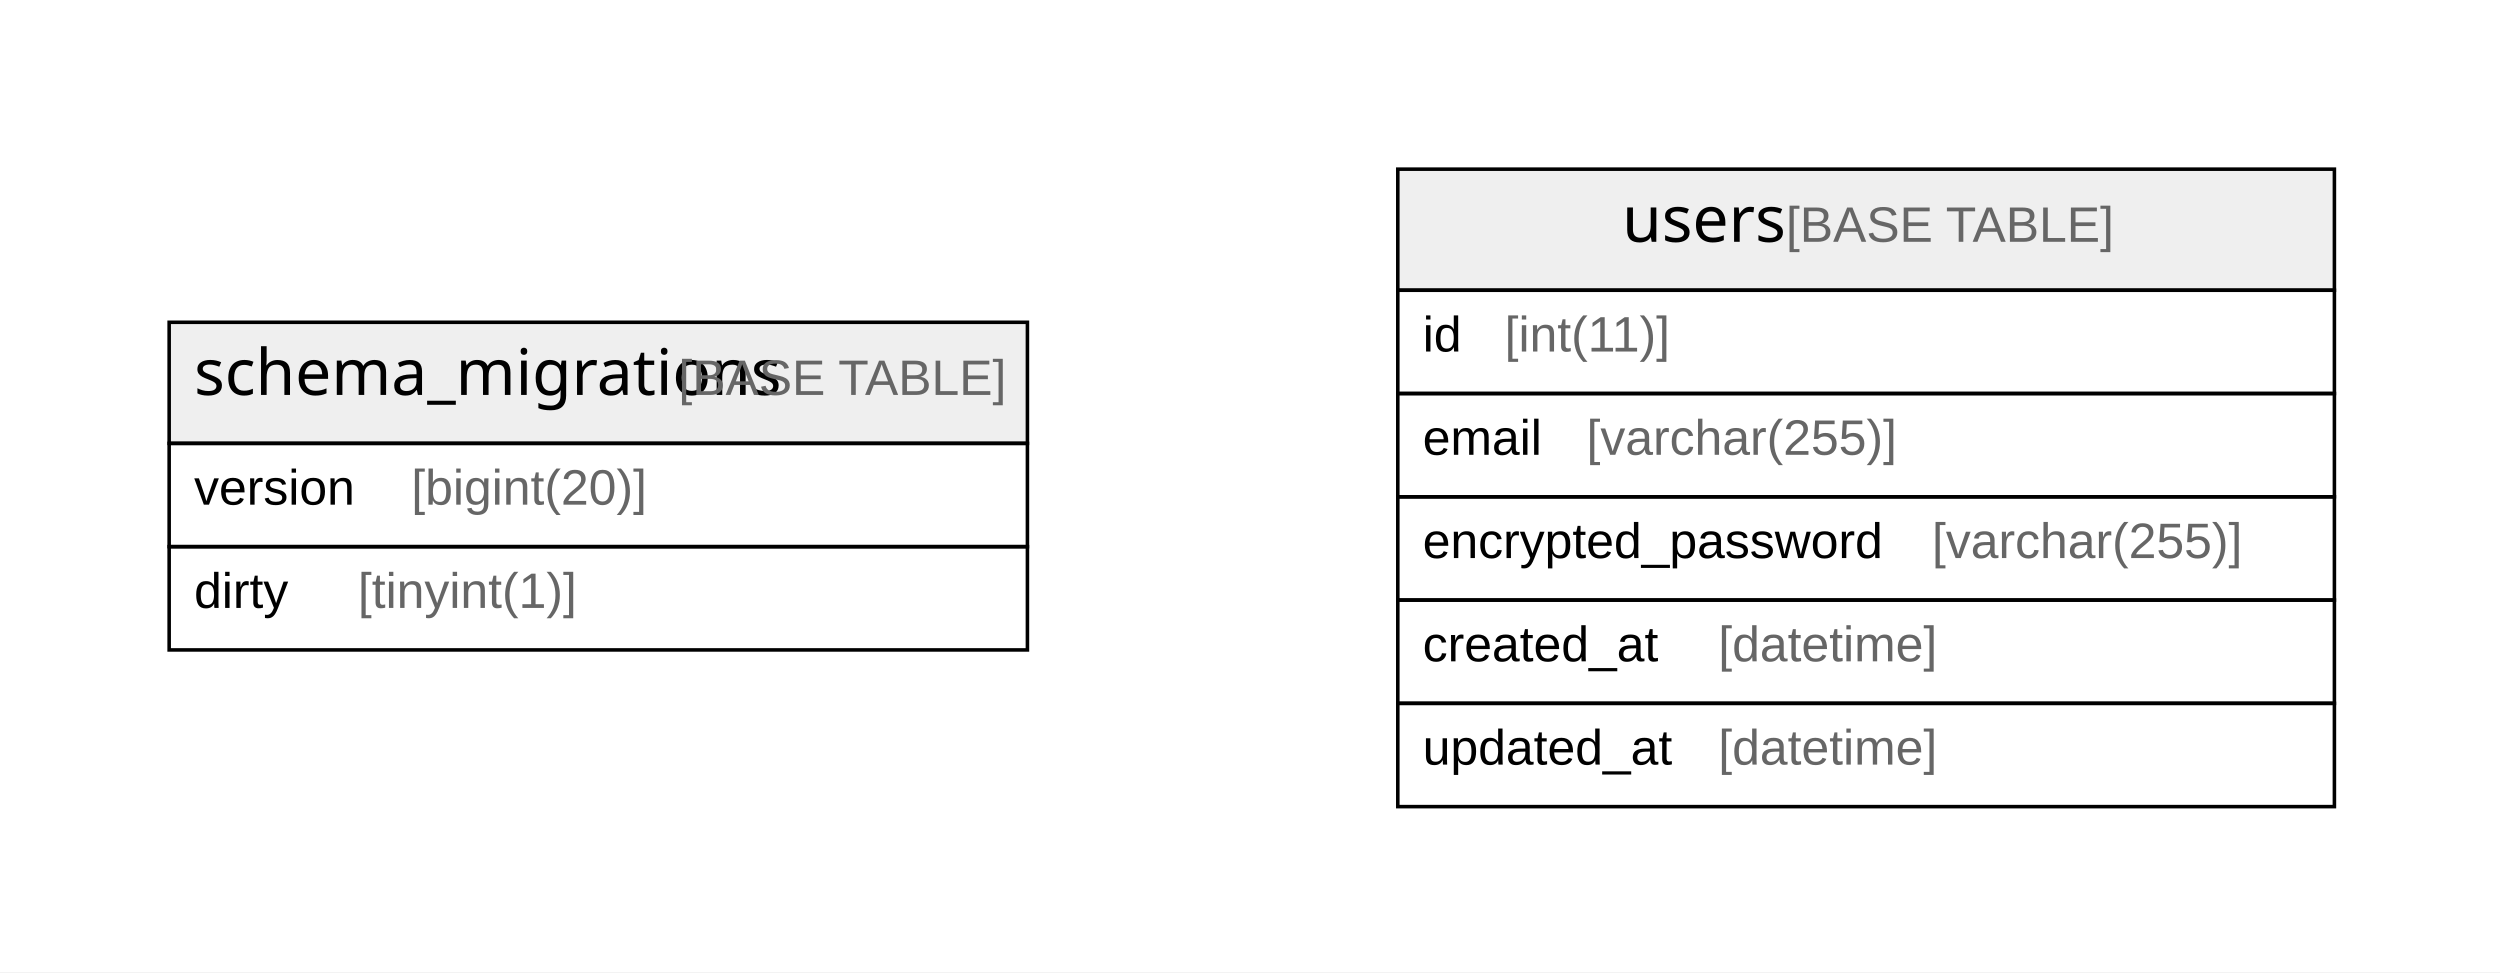
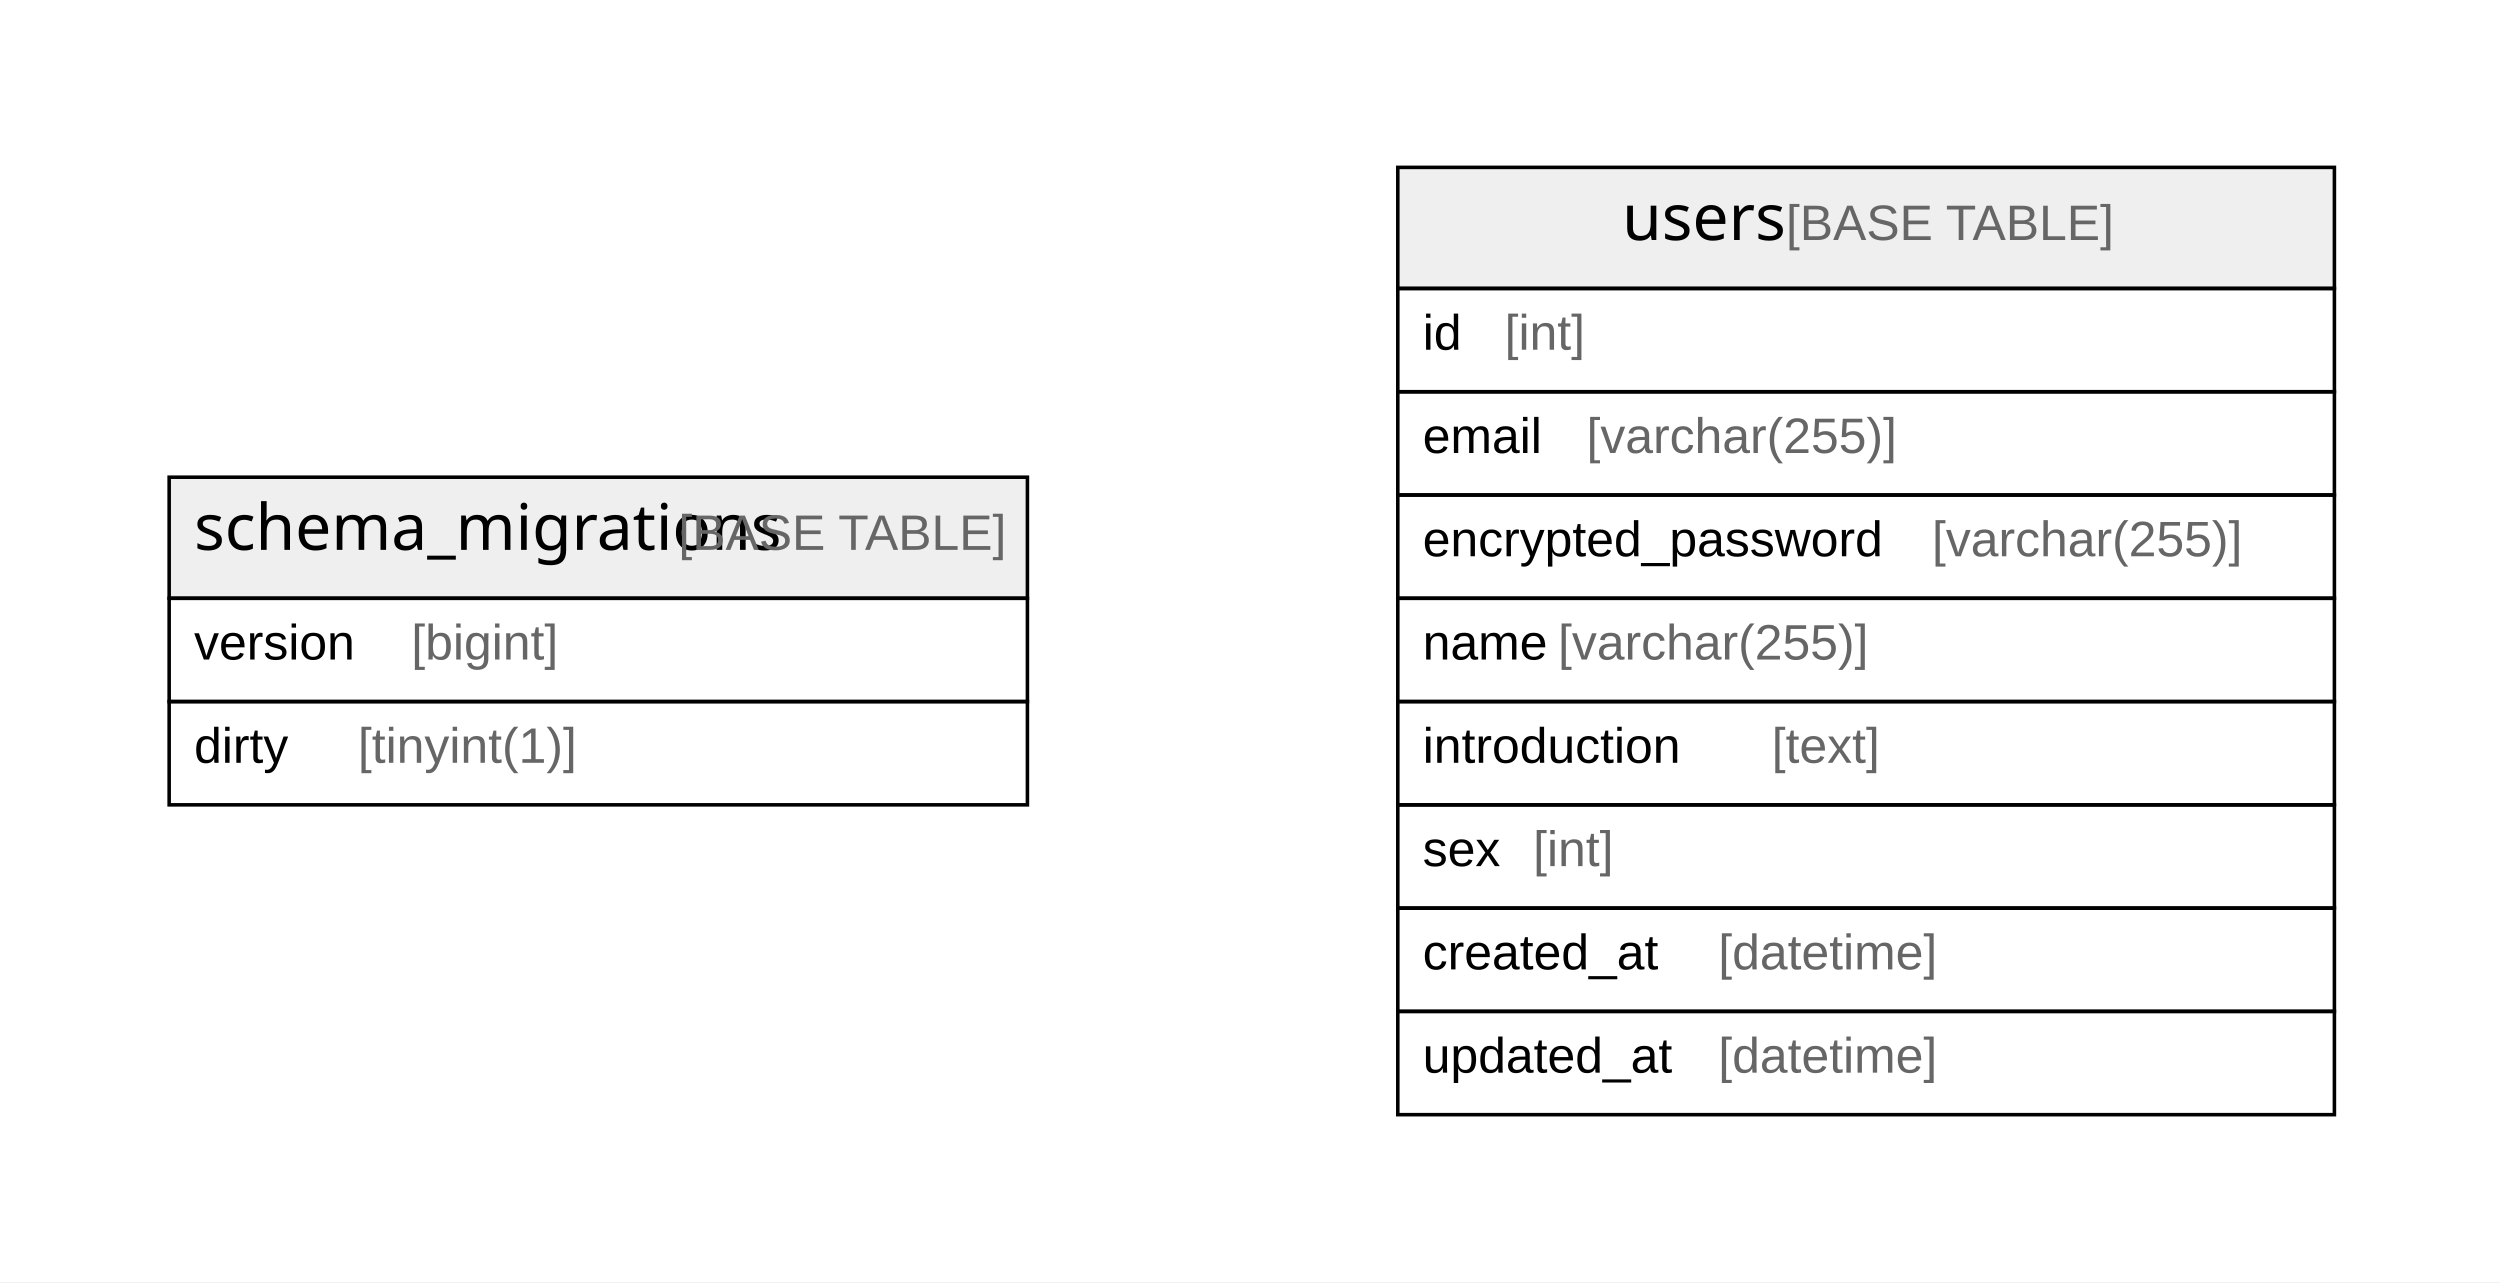
- <svg xmlns="http://www.w3.org/2000/svg" width="702pt" height="273pt" viewBox="0.00 0.00 702.00 273.00">
-   <g id="graph0" class="graph" transform="scale(1 1) rotate(0) translate(4 269)">
-     <polygon fill="#ffffff" stroke="transparent" points="-4,4 -4,-269 698,-269 698,4 -4,4" />
+ <svg xmlns="http://www.w3.org/2000/svg" width="702pt" height="360pt" viewBox="0.00 0.00 702.00 360.00">
+   <g id="graph0" class="graph" transform="scale(1 1) rotate(0) translate(4 356)">
+     <polygon fill="#ffffff" stroke="transparent" points="-4,4 -4,-356 698,-356 698,4 -4,4" />
    <g id="node1" class="node">
-       <polygon fill="#efefef" stroke="transparent" points="43.5,-144.5 43.5,-178.5 284.5,-178.5 284.5,-144.5 43.5,-144.5" />
-       <polygon fill="none" stroke="#000000" points="43.5,-144.5 43.5,-178.5 284.5,-178.5 284.5,-144.5 43.5,-144.5" />
-       <text text-anchor="start" x="50.5" y="-158.1" font-family="Arial Bold" font-size="18.00" fill="#000000">schema_migrations</text>
-       <text text-anchor="start" x="178.5" y="-158.1" font-family="Arial" font-size="14.00" fill="#000000"> </text>
-       <text text-anchor="start" x="186.5" y="-158.1" font-family="Arial" font-size="14.00" fill="#666666">[BASE TABLE]</text>
-       <polygon fill="none" stroke="#000000" points="43.5,-115.5 43.5,-144.5 284.5,-144.5 284.5,-115.5 43.5,-115.5" />
-       <text text-anchor="start" x="50.5" y="-127.3" font-family="Arial" font-size="14.00" fill="#000000">version </text>
-       <text text-anchor="start" x="111.5" y="-127.3" font-family="Arial" font-size="14.00" fill="#666666">[bigint(20)]</text>
-       <polygon fill="none" stroke="#000000" points="43.5,-86.5 43.5,-115.5 284.5,-115.5 284.5,-86.5 43.5,-86.5" />
-       <text text-anchor="start" x="50.5" y="-98.3" font-family="Arial" font-size="14.00" fill="#000000">dirty </text>
-       <text text-anchor="start" x="96.5" y="-98.3" font-family="Arial" font-size="14.00" fill="#666666">[tinyint(1)]</text>
+       <polygon fill="#efefef" stroke="transparent" points="43.5,-188 43.5,-222 284.5,-222 284.5,-188 43.5,-188" />
+       <polygon fill="none" stroke="#000000" points="43.5,-188 43.5,-222 284.5,-222 284.5,-188 43.5,-188" />
+       <text text-anchor="start" x="50.5" y="-201.6" font-family="Arial Bold" font-size="18.00" fill="#000000">schema_migrations</text>
+       <text text-anchor="start" x="178.5" y="-201.6" font-family="Arial" font-size="14.00" fill="#000000"> </text>
+       <text text-anchor="start" x="186.5" y="-201.6" font-family="Arial" font-size="14.00" fill="#666666">[BASE TABLE]</text>
+       <polygon fill="none" stroke="#000000" points="43.5,-159 43.5,-188 284.5,-188 284.5,-159 43.5,-159" />
+       <text text-anchor="start" x="50.5" y="-170.8" font-family="Arial" font-size="14.00" fill="#000000">version </text>
+       <text text-anchor="start" x="111.5" y="-170.8" font-family="Arial" font-size="14.00" fill="#666666">[bigint]</text>
+       <polygon fill="none" stroke="#000000" points="43.5,-130 43.5,-159 284.5,-159 284.5,-130 43.5,-130" />
+       <text text-anchor="start" x="50.5" y="-141.8" font-family="Arial" font-size="14.00" fill="#000000">dirty </text>
+       <text text-anchor="start" x="96.5" y="-141.8" font-family="Arial" font-size="14.00" fill="#666666">[tinyint(1)]</text>
    </g>
    <g id="node2" class="node">
-       <polygon fill="#efefef" stroke="transparent" points="388.5,-187.5 388.5,-221.5 651.5,-221.5 651.5,-187.5 388.5,-187.5" />
-       <polygon fill="none" stroke="#000000" points="388.5,-187.5 388.5,-221.5 651.5,-221.5 651.5,-187.5 388.5,-187.5" />
-       <text text-anchor="start" x="451.5" y="-201.1" font-family="Arial Bold" font-size="18.00" fill="#000000">users</text>
-       <text text-anchor="start" x="489.5" y="-201.1" font-family="Arial" font-size="14.00" fill="#000000"> </text>
-       <text text-anchor="start" x="497.5" y="-201.1" font-family="Arial" font-size="14.00" fill="#666666">[BASE TABLE]</text>
-       <polygon fill="none" stroke="#000000" points="388.5,-158.5 388.5,-187.5 651.5,-187.5 651.5,-158.5 388.5,-158.5" />
-       <text text-anchor="start" x="395.5" y="-170.3" font-family="Arial" font-size="14.00" fill="#000000">id </text>
-       <text text-anchor="start" x="418.5" y="-170.3" font-family="Arial" font-size="14.00" fill="#666666">[int(11)]</text>
-       <polygon fill="none" stroke="#000000" points="388.5,-129.5 388.5,-158.5 651.5,-158.5 651.5,-129.5 388.5,-129.5" />
-       <text text-anchor="start" x="395.5" y="-141.3" font-family="Arial" font-size="14.00" fill="#000000">email </text>
-       <text text-anchor="start" x="441.5" y="-141.3" font-family="Arial" font-size="14.00" fill="#666666">[varchar(255)]</text>
-       <polygon fill="none" stroke="#000000" points="388.5,-100.5 388.5,-129.5 651.5,-129.5 651.5,-100.5 388.5,-100.5" />
-       <text text-anchor="start" x="395.5" y="-112.3" font-family="Arial" font-size="14.00" fill="#000000">encrypted_password </text>
-       <text text-anchor="start" x="538.5" y="-112.3" font-family="Arial" font-size="14.00" fill="#666666">[varchar(255)]</text>
-       <polygon fill="none" stroke="#000000" points="388.5,-71.5 388.5,-100.5 651.5,-100.5 651.5,-71.5 388.5,-71.5" />
-       <text text-anchor="start" x="395.5" y="-83.3" font-family="Arial" font-size="14.00" fill="#000000">created_at </text>
-       <text text-anchor="start" x="478.5" y="-83.3" font-family="Arial" font-size="14.00" fill="#666666">[datetime]</text>
-       <polygon fill="none" stroke="#000000" points="388.5,-42.5 388.5,-71.5 651.5,-71.5 651.5,-42.5 388.5,-42.5" />
-       <text text-anchor="start" x="395.5" y="-54.3" font-family="Arial" font-size="14.00" fill="#000000">updated_at </text>
-       <text text-anchor="start" x="478.5" y="-54.3" font-family="Arial" font-size="14.00" fill="#666666">[datetime]</text>
+       <polygon fill="#efefef" stroke="transparent" points="388.5,-275 388.5,-309 651.5,-309 651.5,-275 388.5,-275" />
+       <polygon fill="none" stroke="#000000" points="388.5,-275 388.5,-309 651.5,-309 651.5,-275 388.5,-275" />
+       <text text-anchor="start" x="451.5" y="-288.6" font-family="Arial Bold" font-size="18.00" fill="#000000">users</text>
+       <text text-anchor="start" x="489.5" y="-288.6" font-family="Arial" font-size="14.00" fill="#000000"> </text>
+       <text text-anchor="start" x="497.5" y="-288.6" font-family="Arial" font-size="14.00" fill="#666666">[BASE TABLE]</text>
+       <polygon fill="none" stroke="#000000" points="388.5,-246 388.5,-275 651.5,-275 651.5,-246 388.5,-246" />
+       <text text-anchor="start" x="395.5" y="-257.8" font-family="Arial" font-size="14.00" fill="#000000">id </text>
+       <text text-anchor="start" x="418.5" y="-257.8" font-family="Arial" font-size="14.00" fill="#666666">[int]</text>
+       <polygon fill="none" stroke="#000000" points="388.5,-217 388.5,-246 651.5,-246 651.5,-217 388.5,-217" />
+       <text text-anchor="start" x="395.5" y="-228.8" font-family="Arial" font-size="14.00" fill="#000000">email </text>
+       <text text-anchor="start" x="441.5" y="-228.8" font-family="Arial" font-size="14.00" fill="#666666">[varchar(255)]</text>
+       <polygon fill="none" stroke="#000000" points="388.5,-188 388.5,-217 651.5,-217 651.5,-188 388.5,-188" />
+       <text text-anchor="start" x="395.5" y="-199.8" font-family="Arial" font-size="14.00" fill="#000000">encrypted_password </text>
+       <text text-anchor="start" x="538.5" y="-199.8" font-family="Arial" font-size="14.00" fill="#666666">[varchar(255)]</text>
+       <polygon fill="none" stroke="#000000" points="388.5,-159 388.5,-188 651.5,-188 651.5,-159 388.5,-159" />
+       <text text-anchor="start" x="395.5" y="-170.8" font-family="Arial" font-size="14.00" fill="#000000">name </text>
+       <text text-anchor="start" x="433.5" y="-170.8" font-family="Arial" font-size="14.00" fill="#666666">[varchar(255)]</text>
+       <polygon fill="none" stroke="#000000" points="388.5,-130 388.5,-159 651.5,-159 651.5,-130 388.5,-130" />
+       <text text-anchor="start" x="395.5" y="-141.8" font-family="Arial" font-size="14.00" fill="#000000">introduction </text>
+       <text text-anchor="start" x="493.5" y="-141.8" font-family="Arial" font-size="14.00" fill="#666666">[text]</text>
+       <polygon fill="none" stroke="#000000" points="388.5,-101 388.5,-130 651.5,-130 651.5,-101 388.5,-101" />
+       <text text-anchor="start" x="395.5" y="-112.8" font-family="Arial" font-size="14.00" fill="#000000">sex </text>
+       <text text-anchor="start" x="426.5" y="-112.8" font-family="Arial" font-size="14.00" fill="#666666">[int]</text>
+       <polygon fill="none" stroke="#000000" points="388.5,-72 388.5,-101 651.5,-101 651.5,-72 388.5,-72" />
+       <text text-anchor="start" x="395.5" y="-83.8" font-family="Arial" font-size="14.00" fill="#000000">created_at </text>
+       <text text-anchor="start" x="478.5" y="-83.8" font-family="Arial" font-size="14.00" fill="#666666">[datetime]</text>
+       <polygon fill="none" stroke="#000000" points="388.5,-43 388.5,-72 651.5,-72 651.5,-43 388.5,-43" />
+       <text text-anchor="start" x="395.5" y="-54.8" font-family="Arial" font-size="14.00" fill="#000000">updated_at </text>
+       <text text-anchor="start" x="478.5" y="-54.8" font-family="Arial" font-size="14.00" fill="#666666">[datetime]</text>
    </g>
  </g>
</svg>
